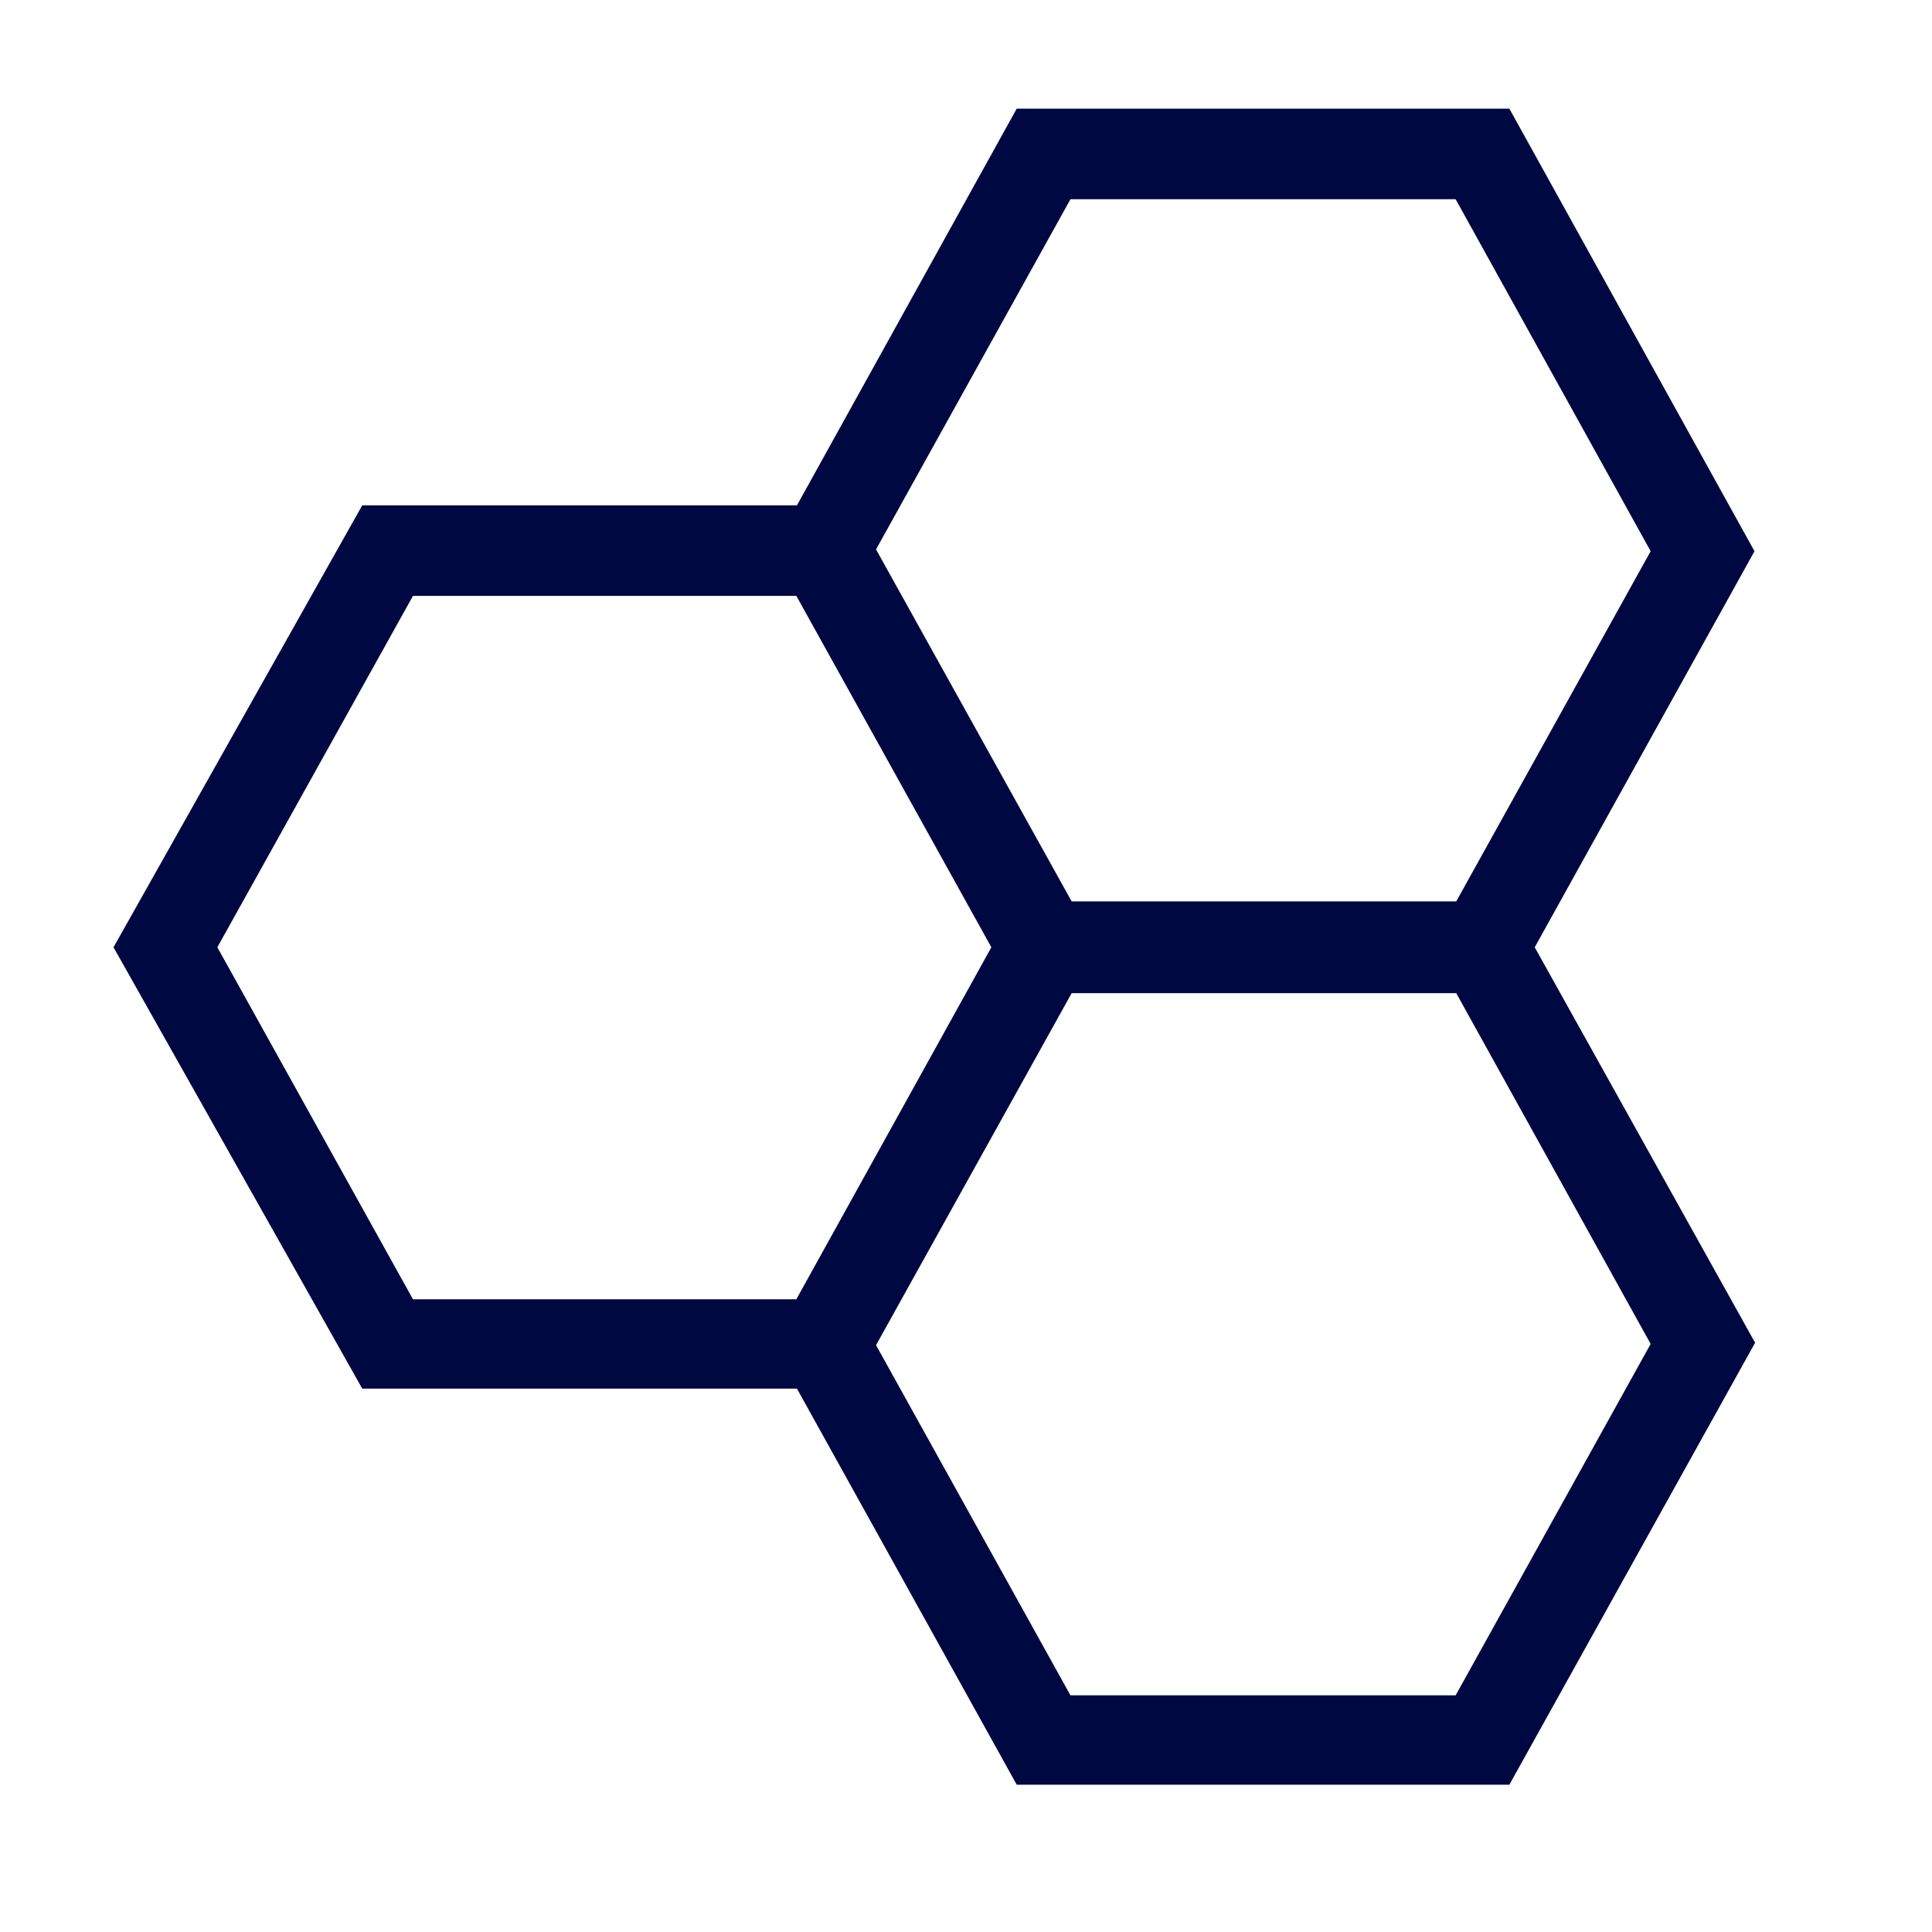
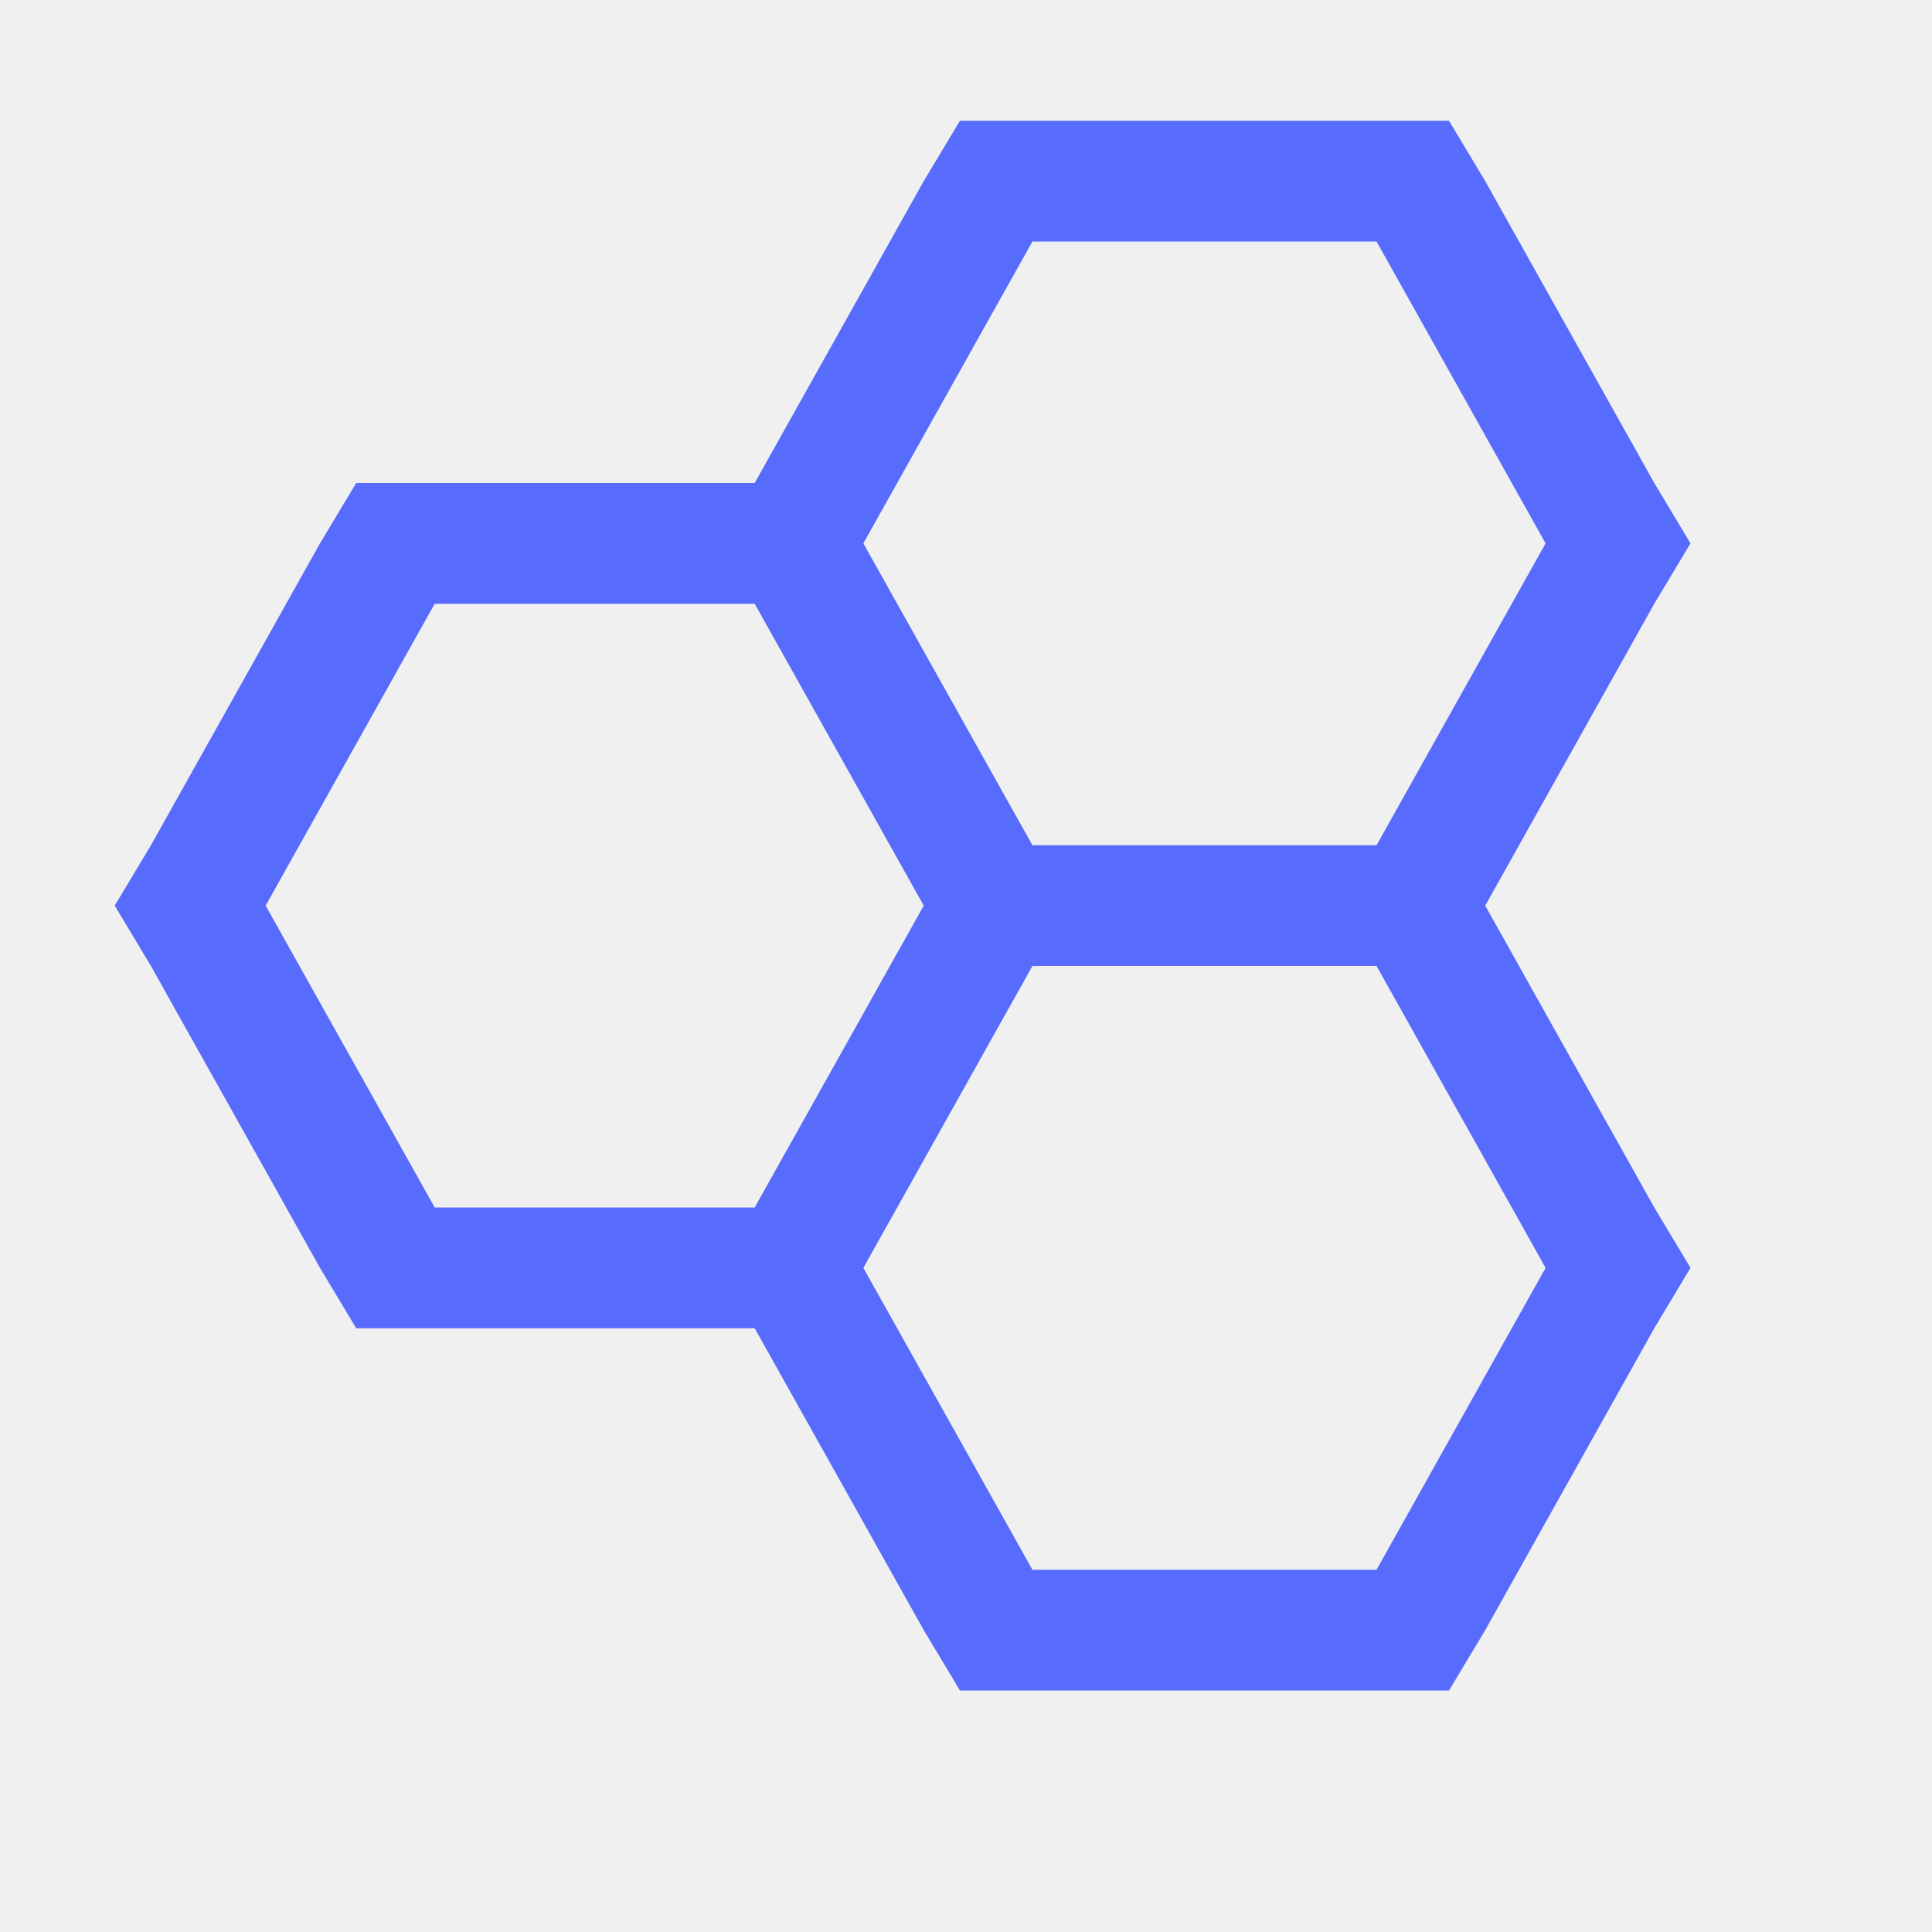
- <svg xmlns="http://www.w3.org/2000/svg" viewBox="0 0 32 32">
+ <svg xmlns="http://www.w3.org/2000/svg" id="Ebene_1" version="1.1" viewBox="0 0 32 32">
  <defs>
-     <style>.a{fill:#fff;}.b{fill:#000842;}</style>
+     <style>
+       .st0 {
+         fill: #576bfd;
+       }
+     </style>
  </defs>
-   <rect class="a" width="32" height="32" />
-   <path class="b" d="M25.42,15.69l3.64-6.56L25,1.8H16.84L13.2,8.37H6L1.88,15.69,6,23H13.2l3.64,6.56H25l4.07-7.32ZM17.73,3.3h6.38l3.23,5.83-3.22,5.8H17.75L14.51,9.1ZM6.84,21.52,3.6,15.69,6.84,9.87h6.35l3.23,5.82-3.23,5.83Zm10.89,6.56-3.22-5.8,3.24-5.83h6.37l3.22,5.81-3.23,5.82Z" />
+   <path class="st0" d="M24.6,15l2.8-5,.6-1-.6-1-2.8-5-.6-1h-8.1l-.6,1-2.8,5h-6.6l-.6,1-2.8,5-.6,1,.6,1,2.8,5,.6,1h6.6l2.8,5,.6,1h8.1l.6-1,2.8-5,.6-1-.6-1-2.8-5ZM17.1,4h5.7l2.8,5-2.8,5h-5.7l-2.8-5,2.8-5ZM7.2,20l-2.8-5,2.8-5h5.3l2.8,5-2.8,5h-5.3ZM22.8,26h-5.7l-2.8-5,2.8-5h5.7l2.8,5-2.8,5Z" />
</svg>
